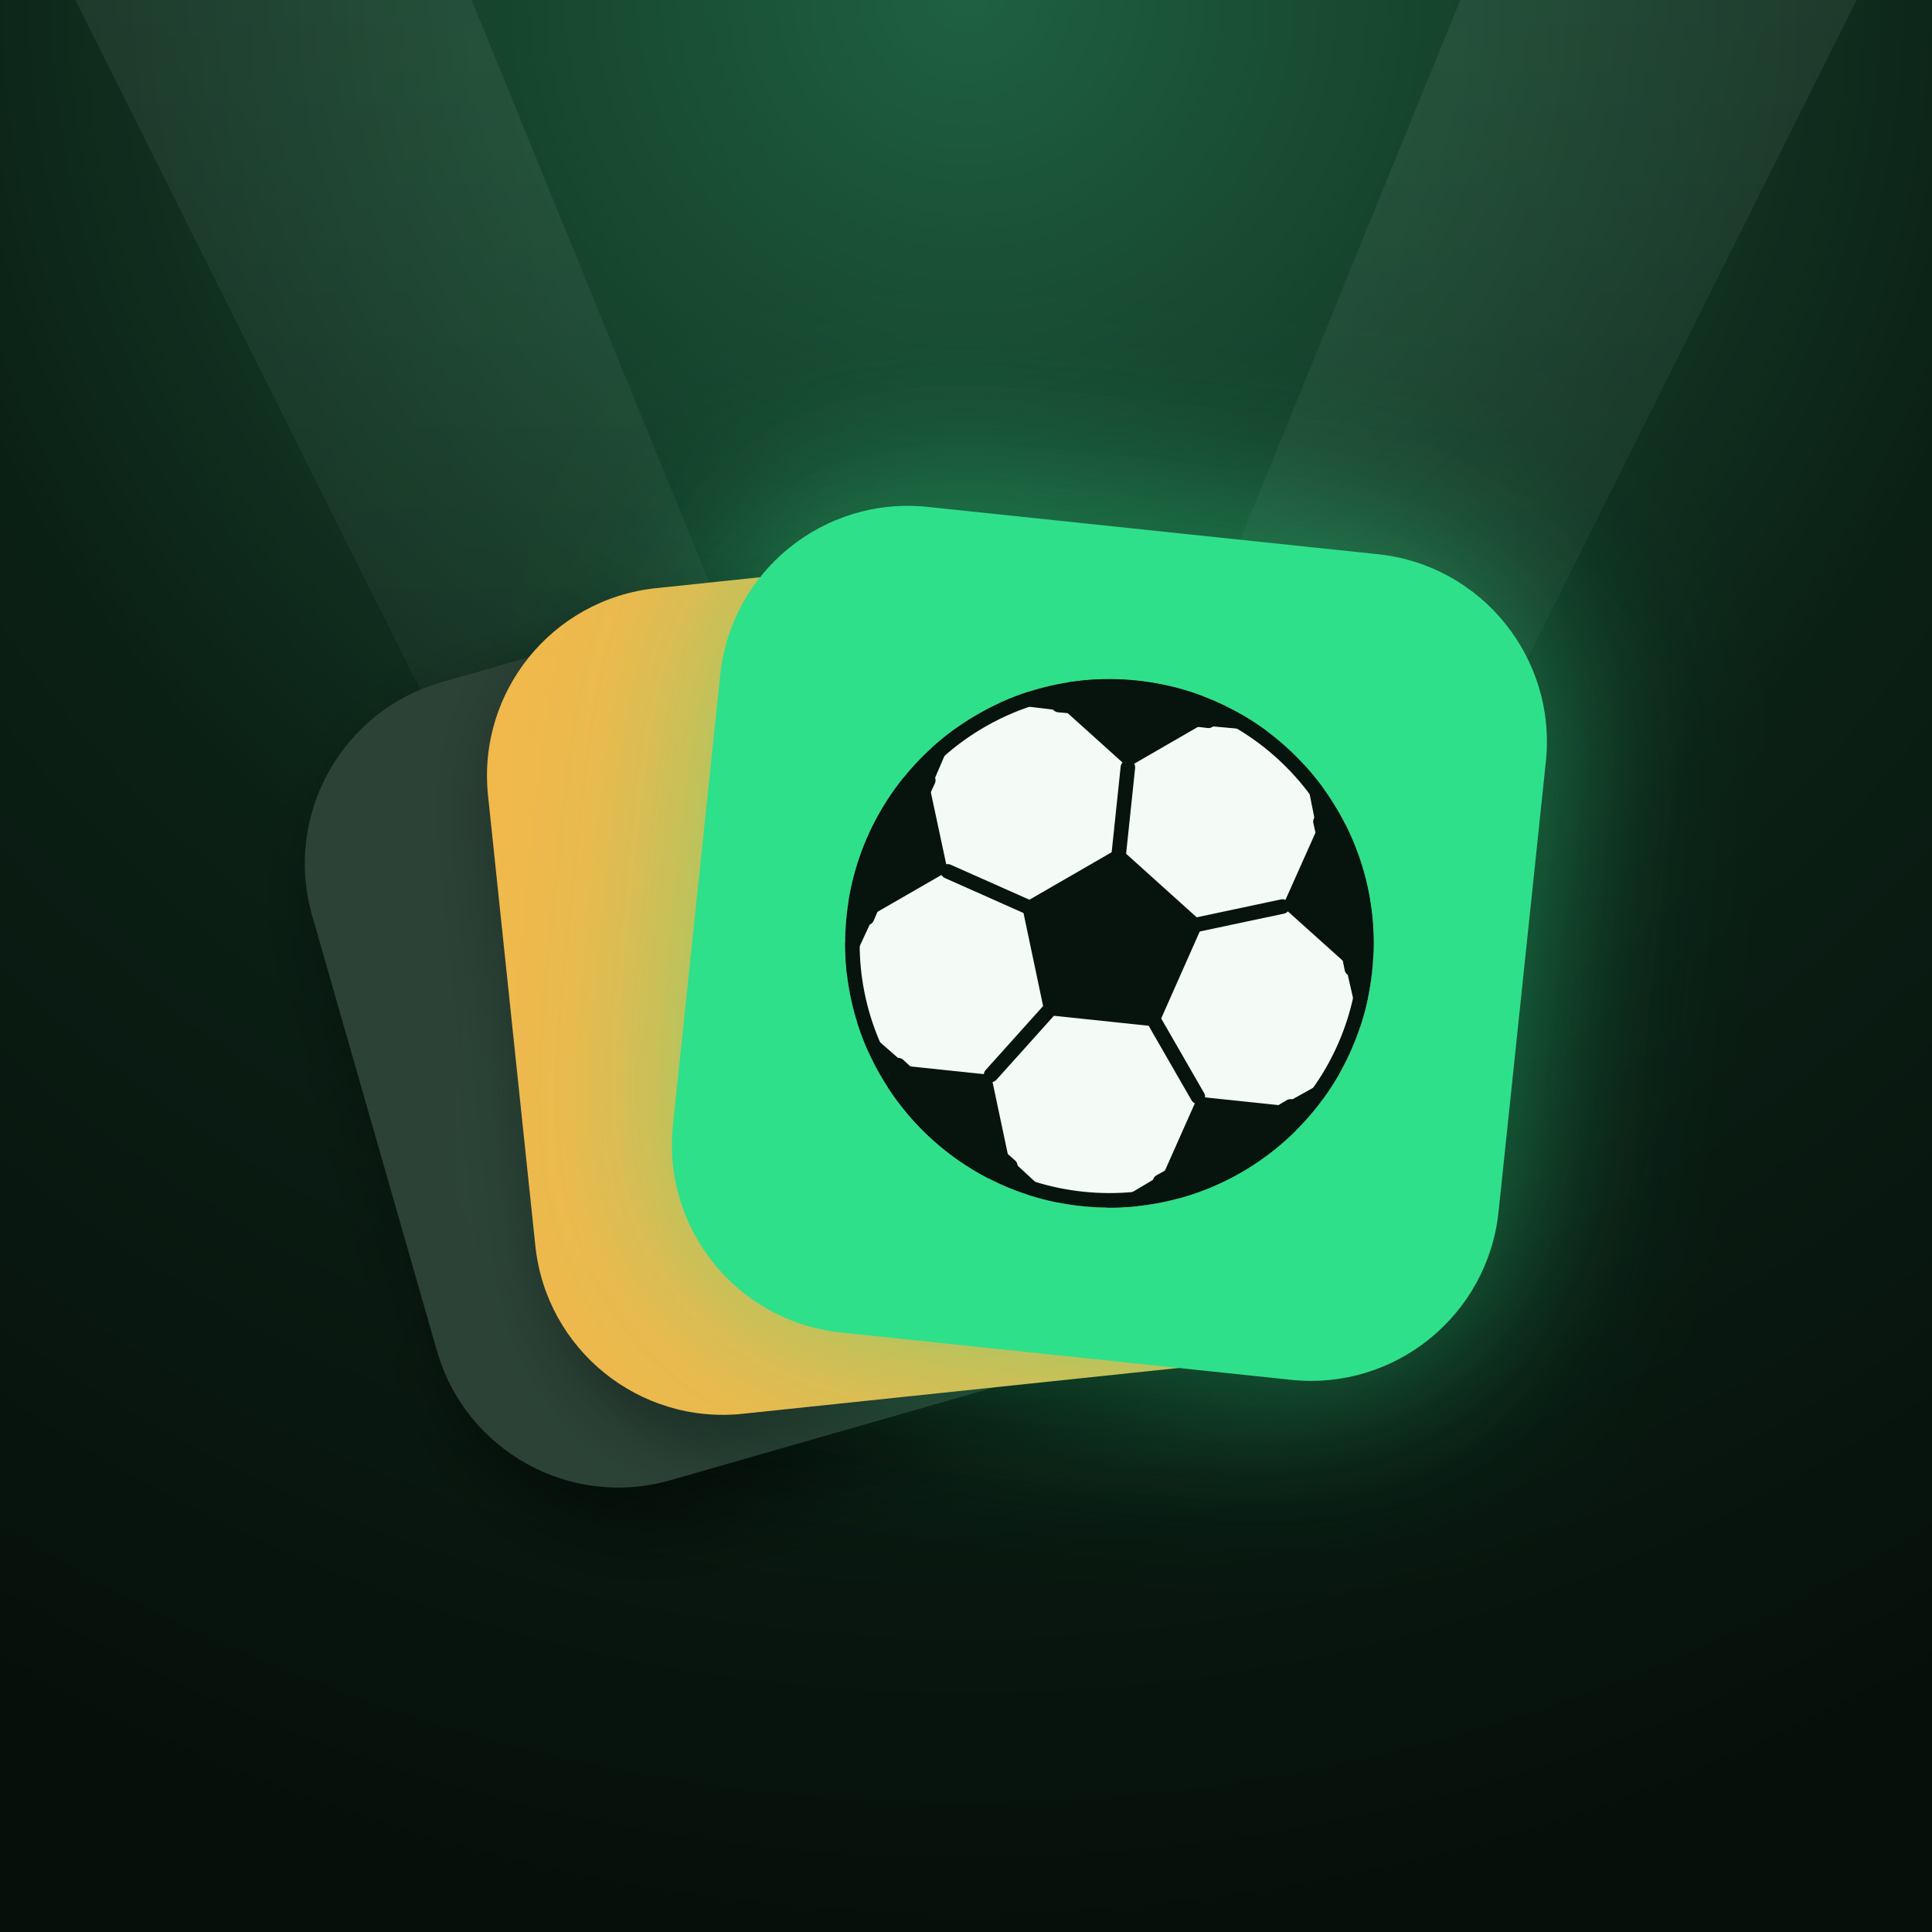
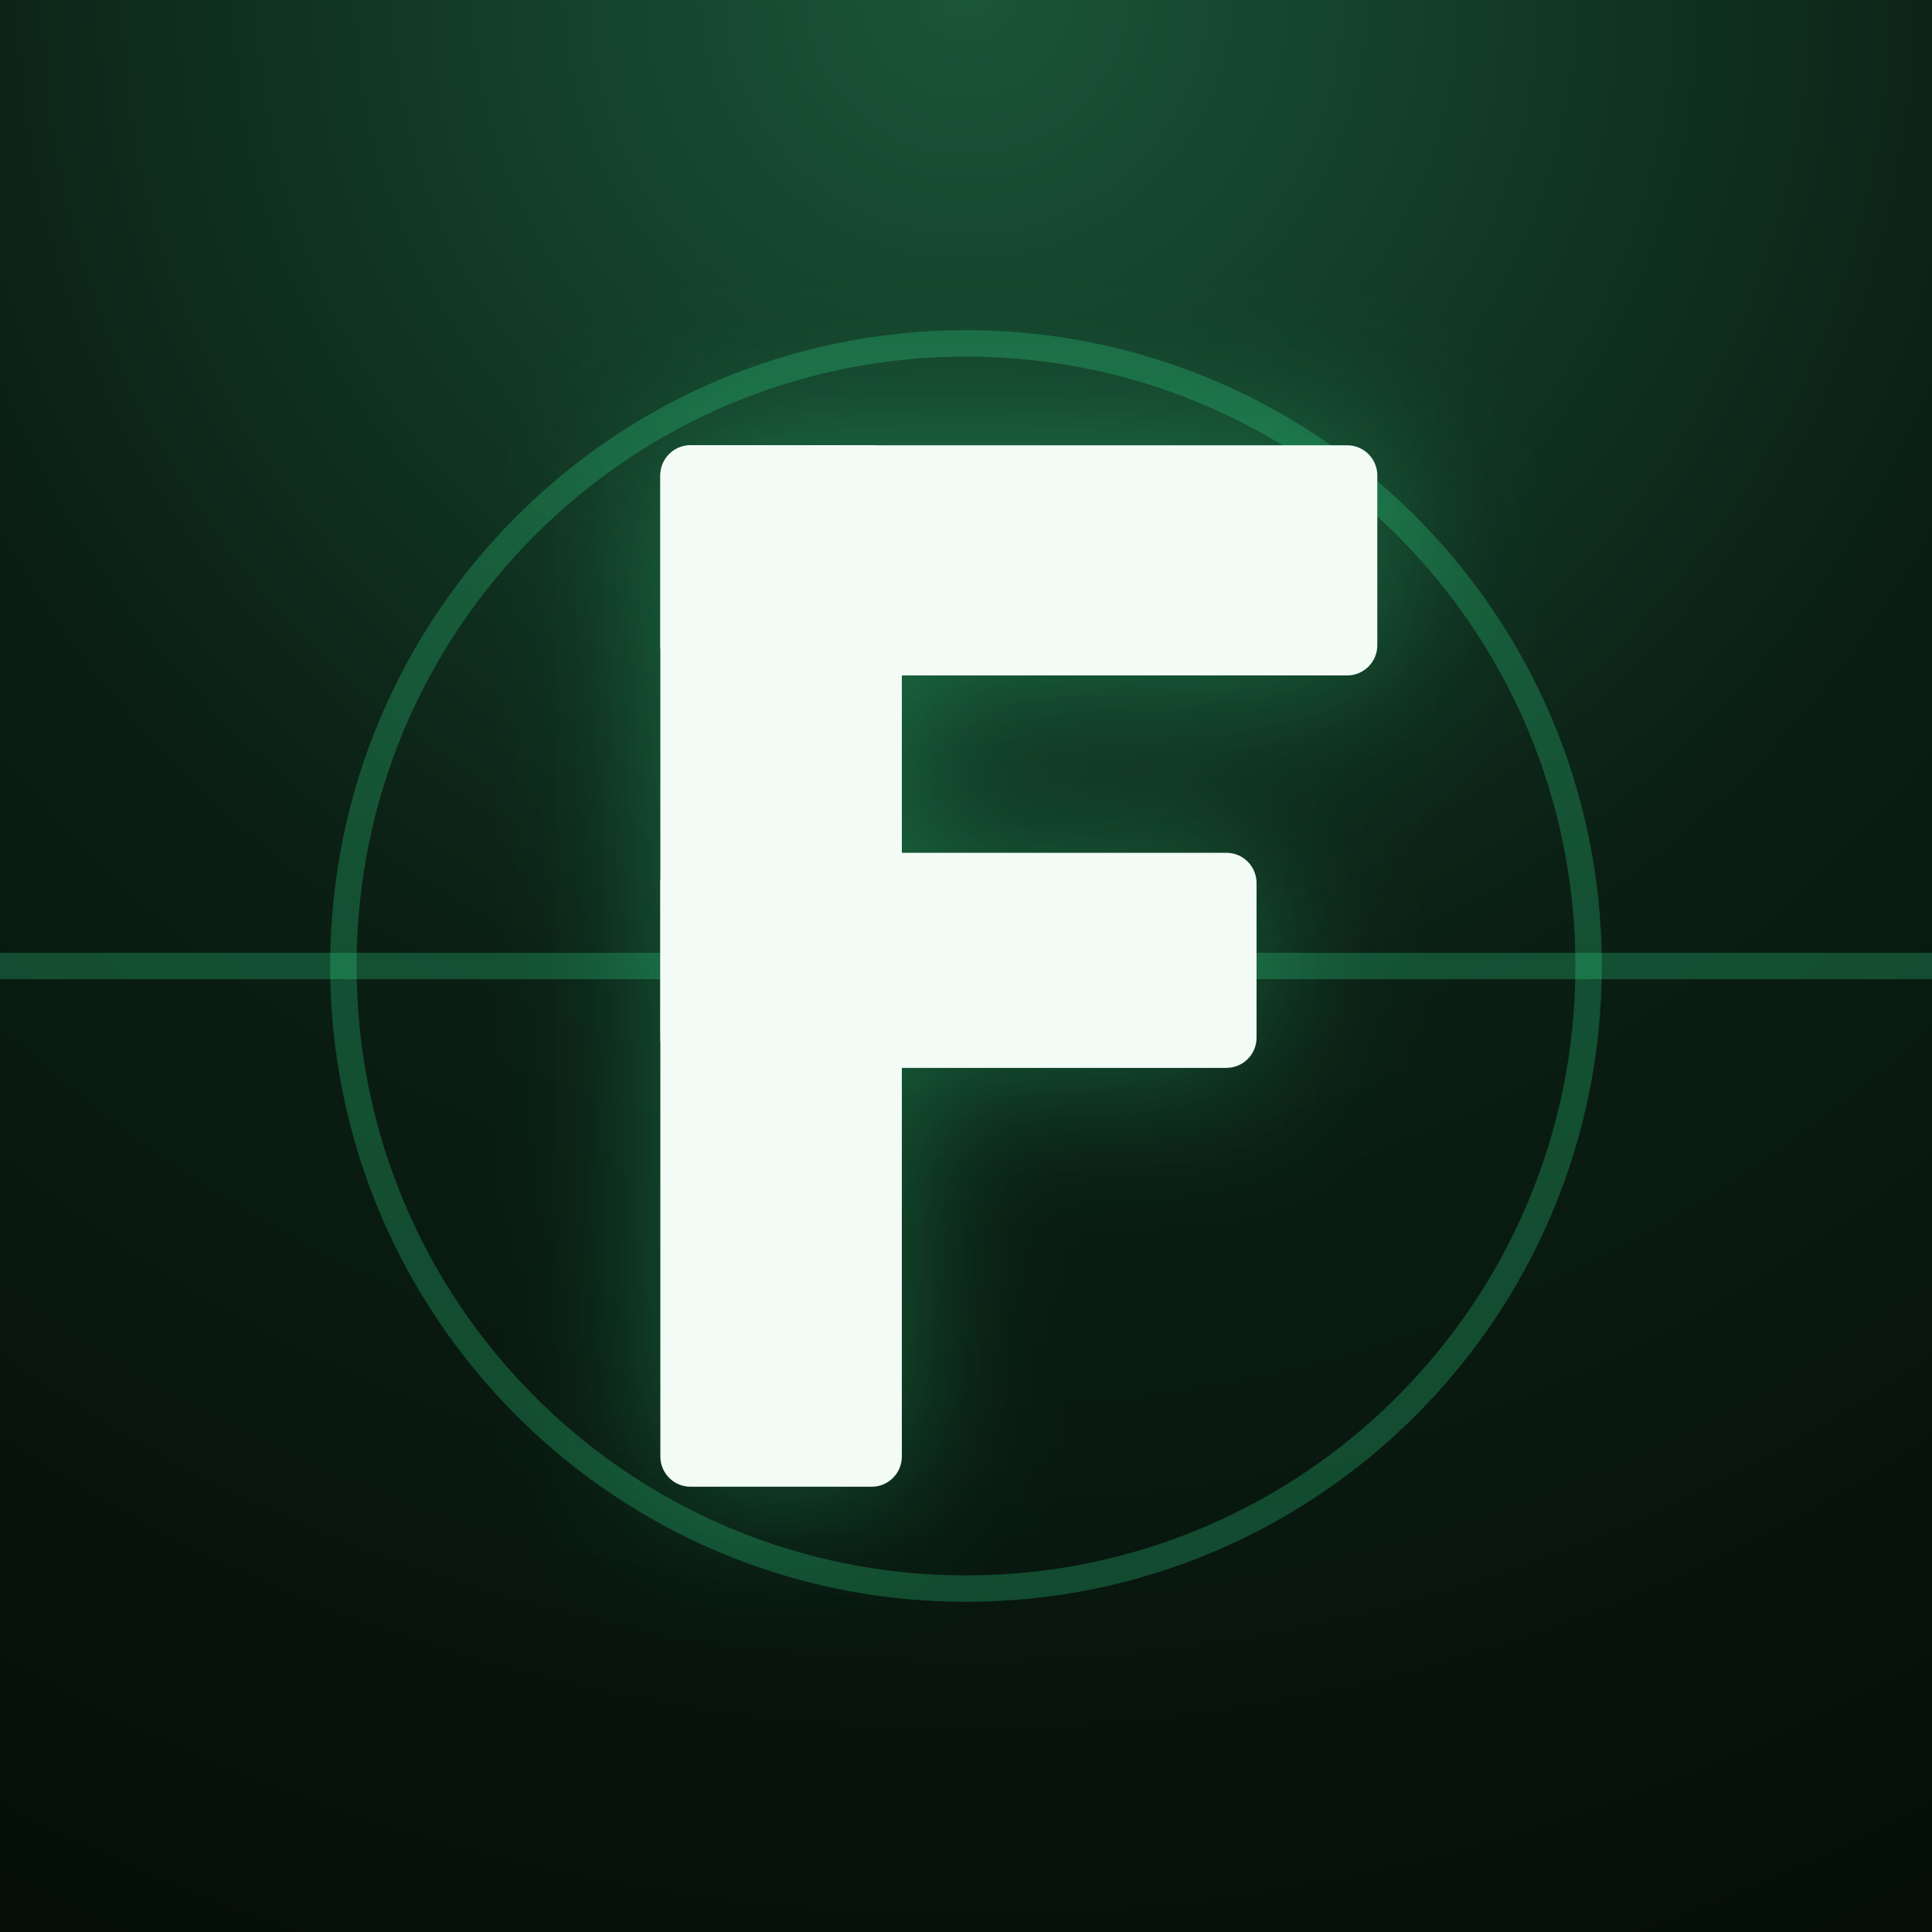
<svg xmlns="http://www.w3.org/2000/svg" width="1024" height="1024" viewBox="0 0 1024 1024">
  <defs>
-     <radialGradient id="bg" cx="50%" cy="0%" r="100%">
-       <stop offset="0" stop-color="#1F6141" />
-       <stop offset=".55" stop-color="#0B2015" />
-       <stop offset="1" stop-color="#06100B" />
+     <radialGradient id="bg" cx="50%" cy="0%" r="110%">
+       <stop offset="0" stop-color="#1A5638" />
+       <stop offset=".5" stop-color="#0B1F14" />
+       <stop offset="1" stop-color="#050E09" />
    </radialGradient>
-     <filter id="glow" x="-50%" y="-50%" width="200%" height="200%">
-       <feGaussianBlur stdDeviation="50" />
+     <filter id="g" x="-30%" y="-30%" width="160%" height="160%">
+       <feGaussianBlur stdDeviation="40" />
    </filter>
-     <filter id="soft" x="-50%" y="-50%" width="200%" height="200%">
-       <feGaussianBlur stdDeviation="20" />
-     </filter>
-     <linearGradient id="beam" x1="0" y1="0" x2="0" y2="1">
-       <stop offset="0" stop-color="#EAFFF3" stop-opacity="0.07" />
-       <stop offset="1" stop-color="#EAFFF3" stop-opacity="0" />
-     </linearGradient>
  </defs>
  <rect width="1024" height="1024" fill="url(#bg)" />
-   <polygon points="40,0 250,0 560,760 420,760" fill="url(#beam)" />
-   <polygon points="774,0 984,0 604,760 464,760" fill="url(#beam)" />
-   <g opacity=".5" filter="url(#soft)">
-     <g transform="rotate(-16 424 558)">
-       <rect x="204.0" y="338.0" width="440" height="440" rx="100" fill="#000" />
-     </g>
+   <g stroke="#2FE08A" stroke-opacity="0.26" fill="none" stroke-width="14">
+     <circle cx="512" cy="512" r="330" />
+     <line x1="0" y1="512" x2="1024" y2="512" />
  </g>
-   <g transform="rotate(-16 410 540)">
-     <rect x="190.0" y="320.0" width="440" height="440" rx="100" fill="#2C4237" />
+   <circle cx="512" cy="512" r="18" fill="#2FE08A" fill-opacity="0.26" />
+   <g opacity="0.35" filter="url(#g)" fill="#2FE08A">
+     <rect x="350" y="236" width="128" height="552" />
+     <rect x="350" y="236" width="380" height="122" />
+     <rect x="350" y="452" width="316" height="114" />
  </g>
-   <g opacity=".45" filter="url(#soft)">
-     <g transform="rotate(-6 500 532)">
-       <rect x="280.0" y="312.0" width="440" height="440" rx="100" fill="#000" />
-     </g>
-   </g>
-   <g transform="rotate(-6 490 518)">
-     <rect x="270.0" y="298.0" width="440" height="440" rx="100" fill="#F2B84B" />
-   </g>
-   <g opacity="0.55" filter="url(#glow)">
-     <g transform="rotate(6 588 500)">
-       <rect x="368.0" y="280.0" width="440" height="440" rx="100" fill="#2FE08A" />
-     </g>
-   </g>
-   <g transform="rotate(6 588 500)">
-     <rect x="368.0" y="280.0" width="440" height="440" rx="100" fill="#2FE08A" />
-   </g>
-   <g transform="rotate(6 588 500)">
-     <clipPath id="clip588500">
-       <circle cx="588" cy="500" r="140" />
-     </clipPath>
-     <circle cx="588" cy="500" r="140" fill="#F4FBF6" />
-     <g clip-path="url(#clip588500)">
-       <polygon points="588.0,406.2 548.1,377.2 563.3,330.2 612.7,330.2 627.9,377.2" fill="#06140D" />
-       <line x1="588.0" y1="453.8" x2="588.0" y2="406.2" stroke="#06140D" stroke-width="7.7" stroke-linecap="round" />
-       <line x1="548.1" y1="377.2" x2="678.5" y2="375.4" stroke="#06140D" stroke-width="7.7" stroke-linecap="round" />
-       <line x1="627.9" y1="377.2" x2="497.5" y2="375.4" stroke="#06140D" stroke-width="7.7" stroke-linecap="round" />
-       <polygon points="677.2,471.0 692.5,424.1 741.8,424.1 757.1,471.0 717.2,500.0" fill="#06140D" />
-       <line x1="631.9" y1="485.7" x2="677.2" y2="471.0" stroke="#06140D" stroke-width="7.7" stroke-linecap="round" />
-       <line x1="692.5" y1="424.1" x2="734.5" y2="547.6" stroke="#06140D" stroke-width="7.7" stroke-linecap="round" />
-       <line x1="717.2" y1="500.0" x2="678.5" y2="375.4" stroke="#06140D" stroke-width="7.7" stroke-linecap="round" />
-       <polygon points="643.1,575.9 692.5,575.9 707.8,622.8 667.8,651.9 627.9,622.8" fill="#06140D" />
-       <line x1="615.2" y1="537.4" x2="643.1" y2="575.9" stroke="#06140D" stroke-width="7.7" stroke-linecap="round" />
-       <line x1="692.5" y1="575.9" x2="588.0" y2="654.0" stroke="#06140D" stroke-width="7.7" stroke-linecap="round" />
-       <line x1="627.9" y1="622.8" x2="734.5" y2="547.6" stroke="#06140D" stroke-width="7.7" stroke-linecap="round" />
-       <polygon points="532.9,575.9 548.1,622.8 508.2,651.9 468.2,622.8 483.5,575.9" fill="#06140D" />
-       <line x1="560.8" y1="537.4" x2="532.9" y2="575.9" stroke="#06140D" stroke-width="7.7" stroke-linecap="round" />
-       <line x1="548.1" y1="622.8" x2="441.5" y2="547.6" stroke="#06140D" stroke-width="7.7" stroke-linecap="round" />
-       <line x1="483.5" y1="575.9" x2="588.0" y2="654.0" stroke="#06140D" stroke-width="7.7" stroke-linecap="round" />
-       <polygon points="498.8,471.0 458.8,500.0 418.9,471.0 434.2,424.1 483.5,424.1" fill="#06140D" />
-       <line x1="544.1" y1="485.7" x2="498.8" y2="471.0" stroke="#06140D" stroke-width="7.7" stroke-linecap="round" />
-       <line x1="458.8" y1="500.0" x2="497.5" y2="375.4" stroke="#06140D" stroke-width="7.7" stroke-linecap="round" />
-       <line x1="483.5" y1="424.1" x2="441.5" y2="547.6" stroke="#06140D" stroke-width="7.7" stroke-linecap="round" />
-     </g>
-     <polygon points="588.0,453.8 631.9,485.7 615.2,537.4 560.8,537.4 544.1,485.7" fill="#06140D" stroke="#06140D" stroke-width="7.7" stroke-linejoin="round" />
-     <circle cx="588" cy="500" r="136.2" fill="none" stroke="#06140D" stroke-width="7.7" />
+   <g fill="#F2FBF5">
+     <rect x="350" y="236" width="128" height="552" rx="16" />
+     <rect x="350" y="236" width="380" height="122" rx="16" />
+     <rect x="350" y="452" width="316" height="114" rx="16" />
  </g>
</svg>
